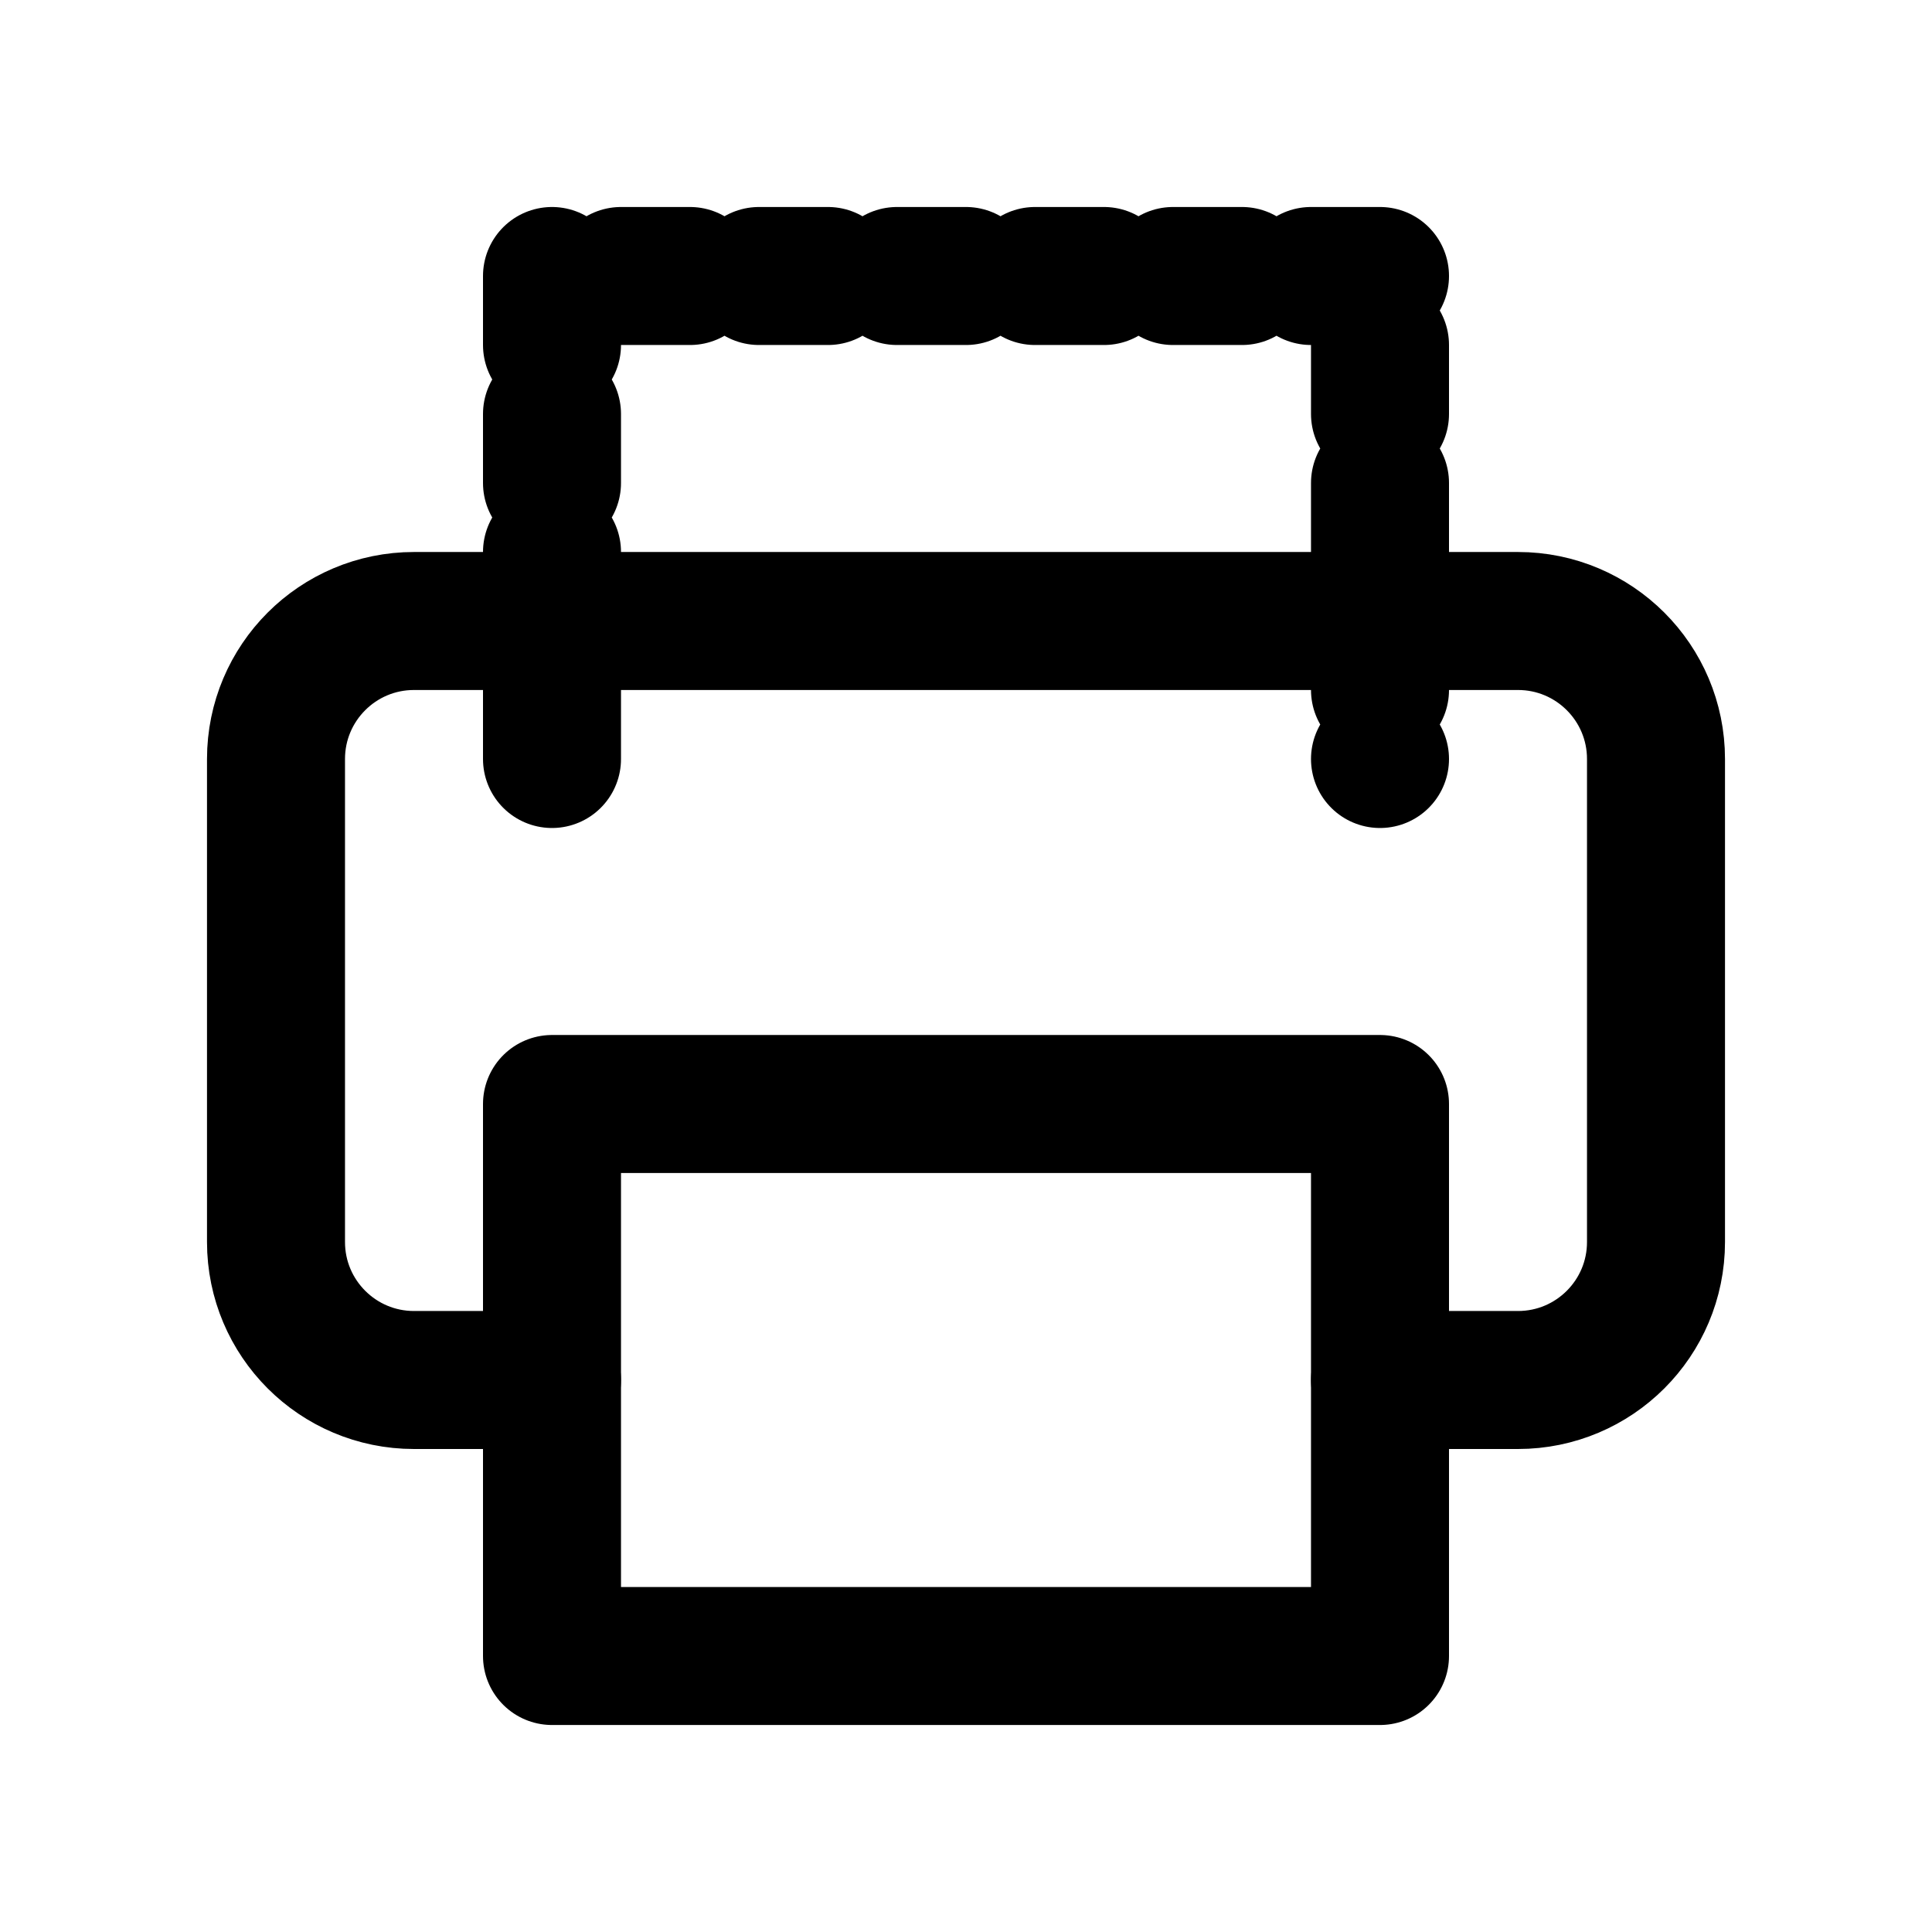
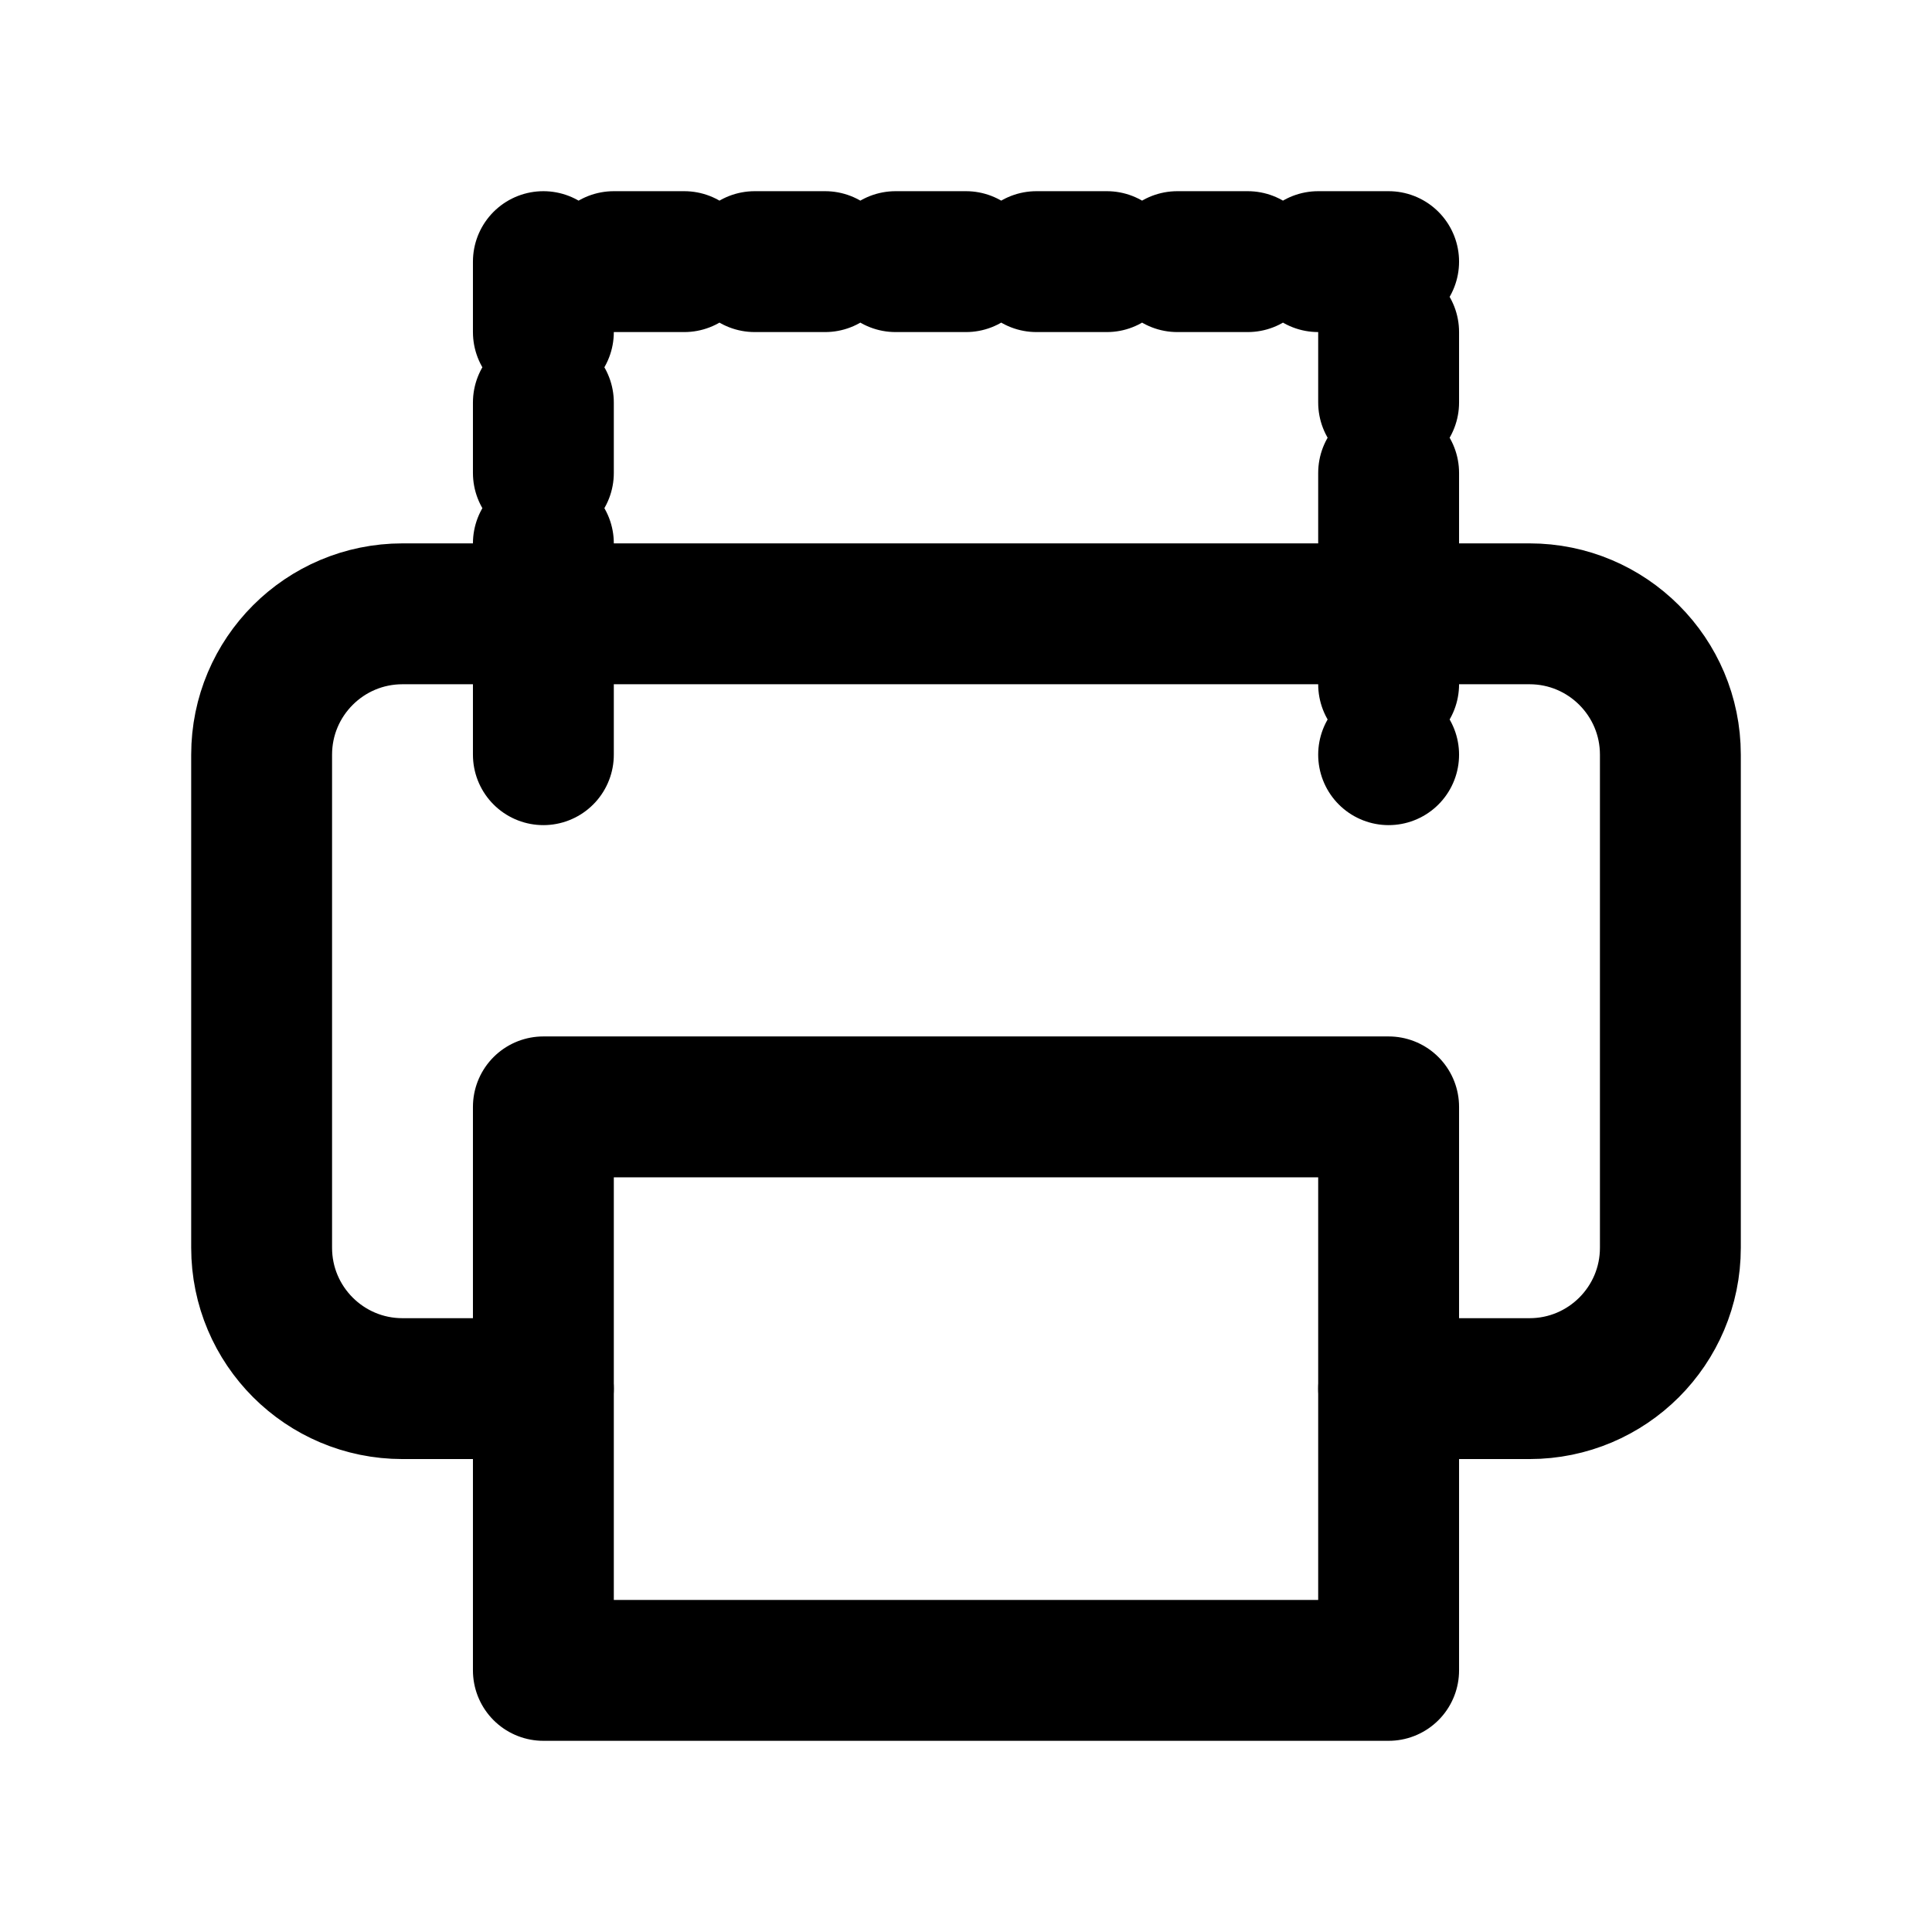
- <svg viewBox="-2 -2 28 28" fill="none" stroke="currentColor" stroke-width="2" stroke-linecap="round" stroke-linejoin="round" aria-label="printer" id="printerSvg">
-   <g id="printer-g">
-     <rect x="-2" y="-2" width="28" height="28" fill="transparent" stroke="none" pointer-events="all" />
-     <g pointer-events="none">
-       <polyline points="6 9 6 2 18 2 18 9" pathLength="1" stroke-dasharray="1" stroke-dashoffset="0">
+ <svg viewBox="0 0 24 24" fill="none" stroke="currentColor" stroke-width="2" stroke-linecap="round" stroke-linejoin="round" aria-label="printer" id="printerSvg">
+   <g transform="translate(1.5 1.5) scale(0.875)">
+     <g id="printer-g">
+       <rect width="24" height="24" fill="transparent" stroke="none" pointer-events="all" />
+       <g pointer-events="none">
+         <polyline points="6 9 6 2 18 2 18 9" pathLength="1" stroke-dasharray="1" stroke-dashoffset="0">
      </polyline>
-     </g>
-     <g pointer-events="none">
-       <path d="M6 18H4a2 2 0 0 1-2-2V9a2 2 0 0 1 2-2h16a2 2 0 0 1 2 2v7a2 2 0 0 1-2 2h-2">
-         <animateTransform attributeName="transform" type="translate" values="0 0; 0 -1; 0 0" dur="0.4s" begin="printerSvg.mouseover" calcMode="spline" keySplines="0.4 0 0.2 1; 0.4 0 0.2 1" />
-       </path>
-     </g>
-     <g pointer-events="none">
-       <rect x="6" y="14" width="12" height="8">
-         <animateTransform attributeName="transform" type="translate" values="0 0; 0 6" dur="0.6s" begin="printerSvg.mouseover" />
-         <animate attributeName="opacity" values="1; 0" dur="0.6s" begin="printerSvg.mouseover" />
-       </rect>
+       </g>
+       <g pointer-events="none">
+         <path d="M6 18H4a2 2 0 0 1-2-2V9a2 2 0 0 1 2-2h16a2 2 0 0 1 2 2v7a2 2 0 0 1-2 2h-2">
+           <animateTransform attributeName="transform" type="translate" values="0 0; 0 -1; 0 0" dur="0.4s" begin="printerSvg.mouseover" calcMode="spline" keySplines="0.4 0 0.2 1; 0.4 0 0.2 1" />
+         </path>
+       </g>
+       <g pointer-events="none">
+         <rect x="6" y="14" width="12" height="8">
+           <animateTransform attributeName="transform" type="translate" values="0 0; 0 6" dur="0.6s" begin="printerSvg.mouseover" />
+           <animate attributeName="opacity" values="1; 0" dur="0.6s" begin="printerSvg.mouseover" />
+         </rect>
+       </g>
    </g>
  </g>
+   <rect width="24" height="24" fill="transparent" stroke="none" pointer-events="all" />
</svg>
